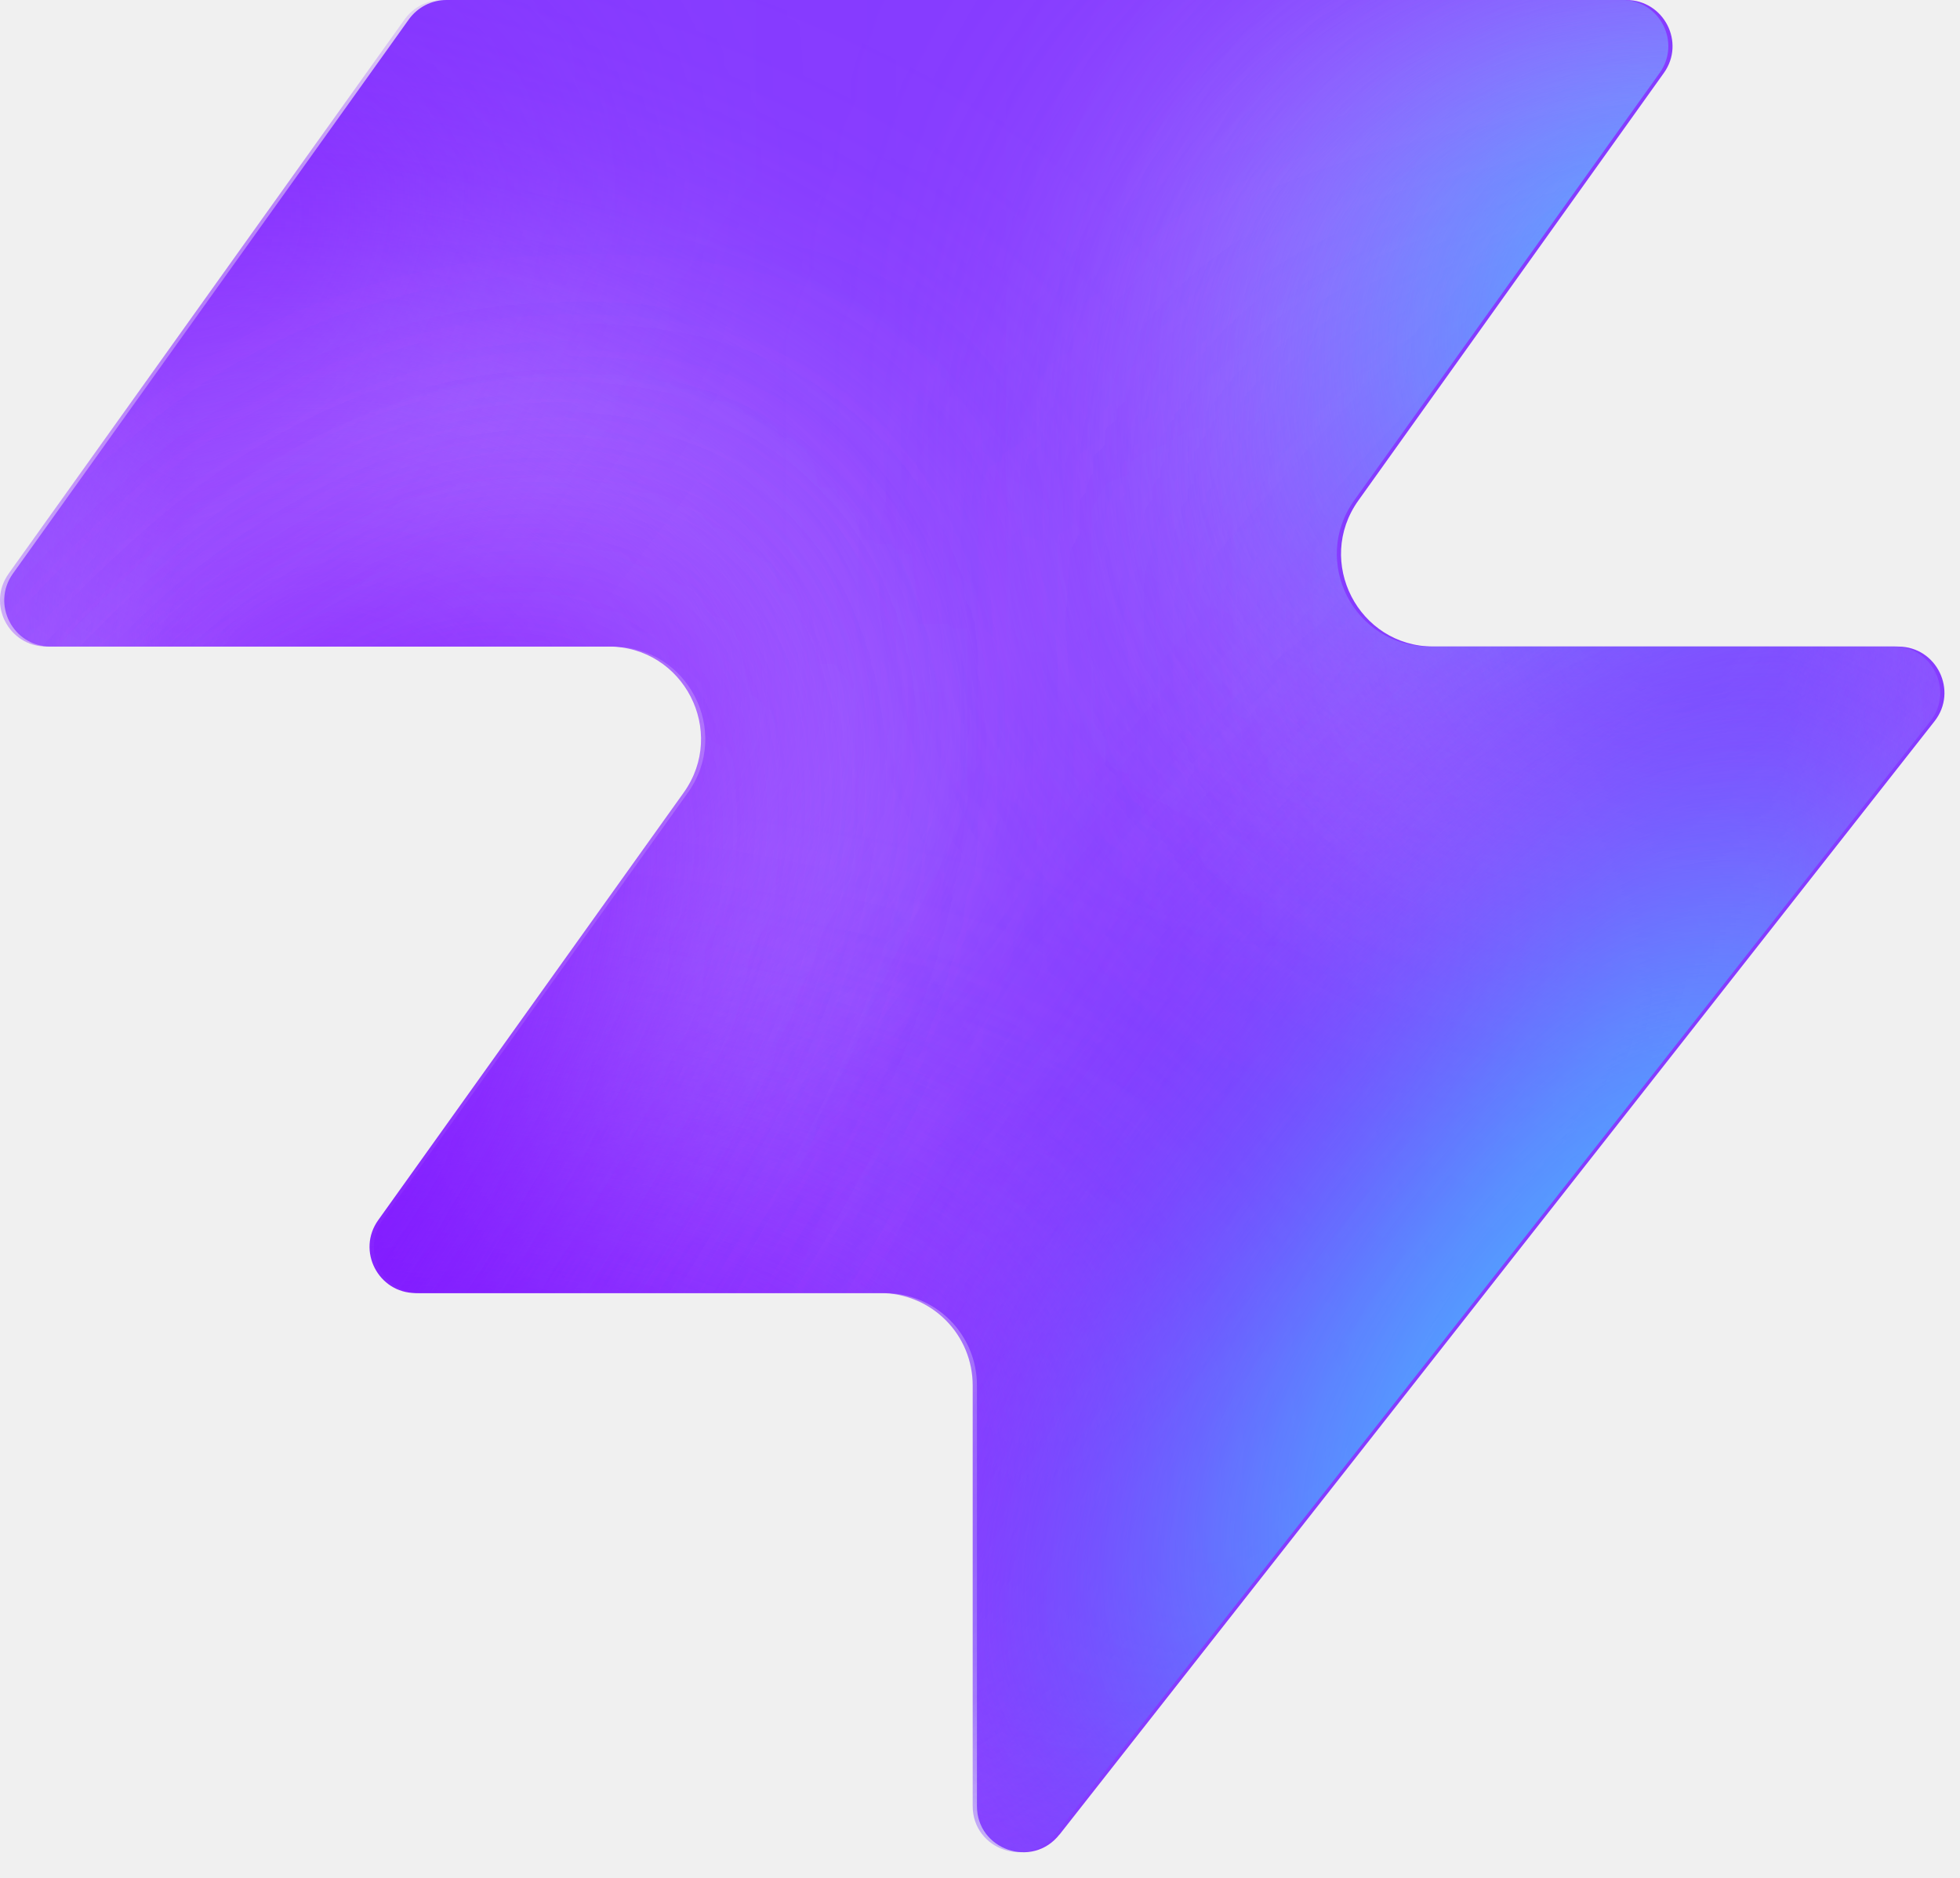
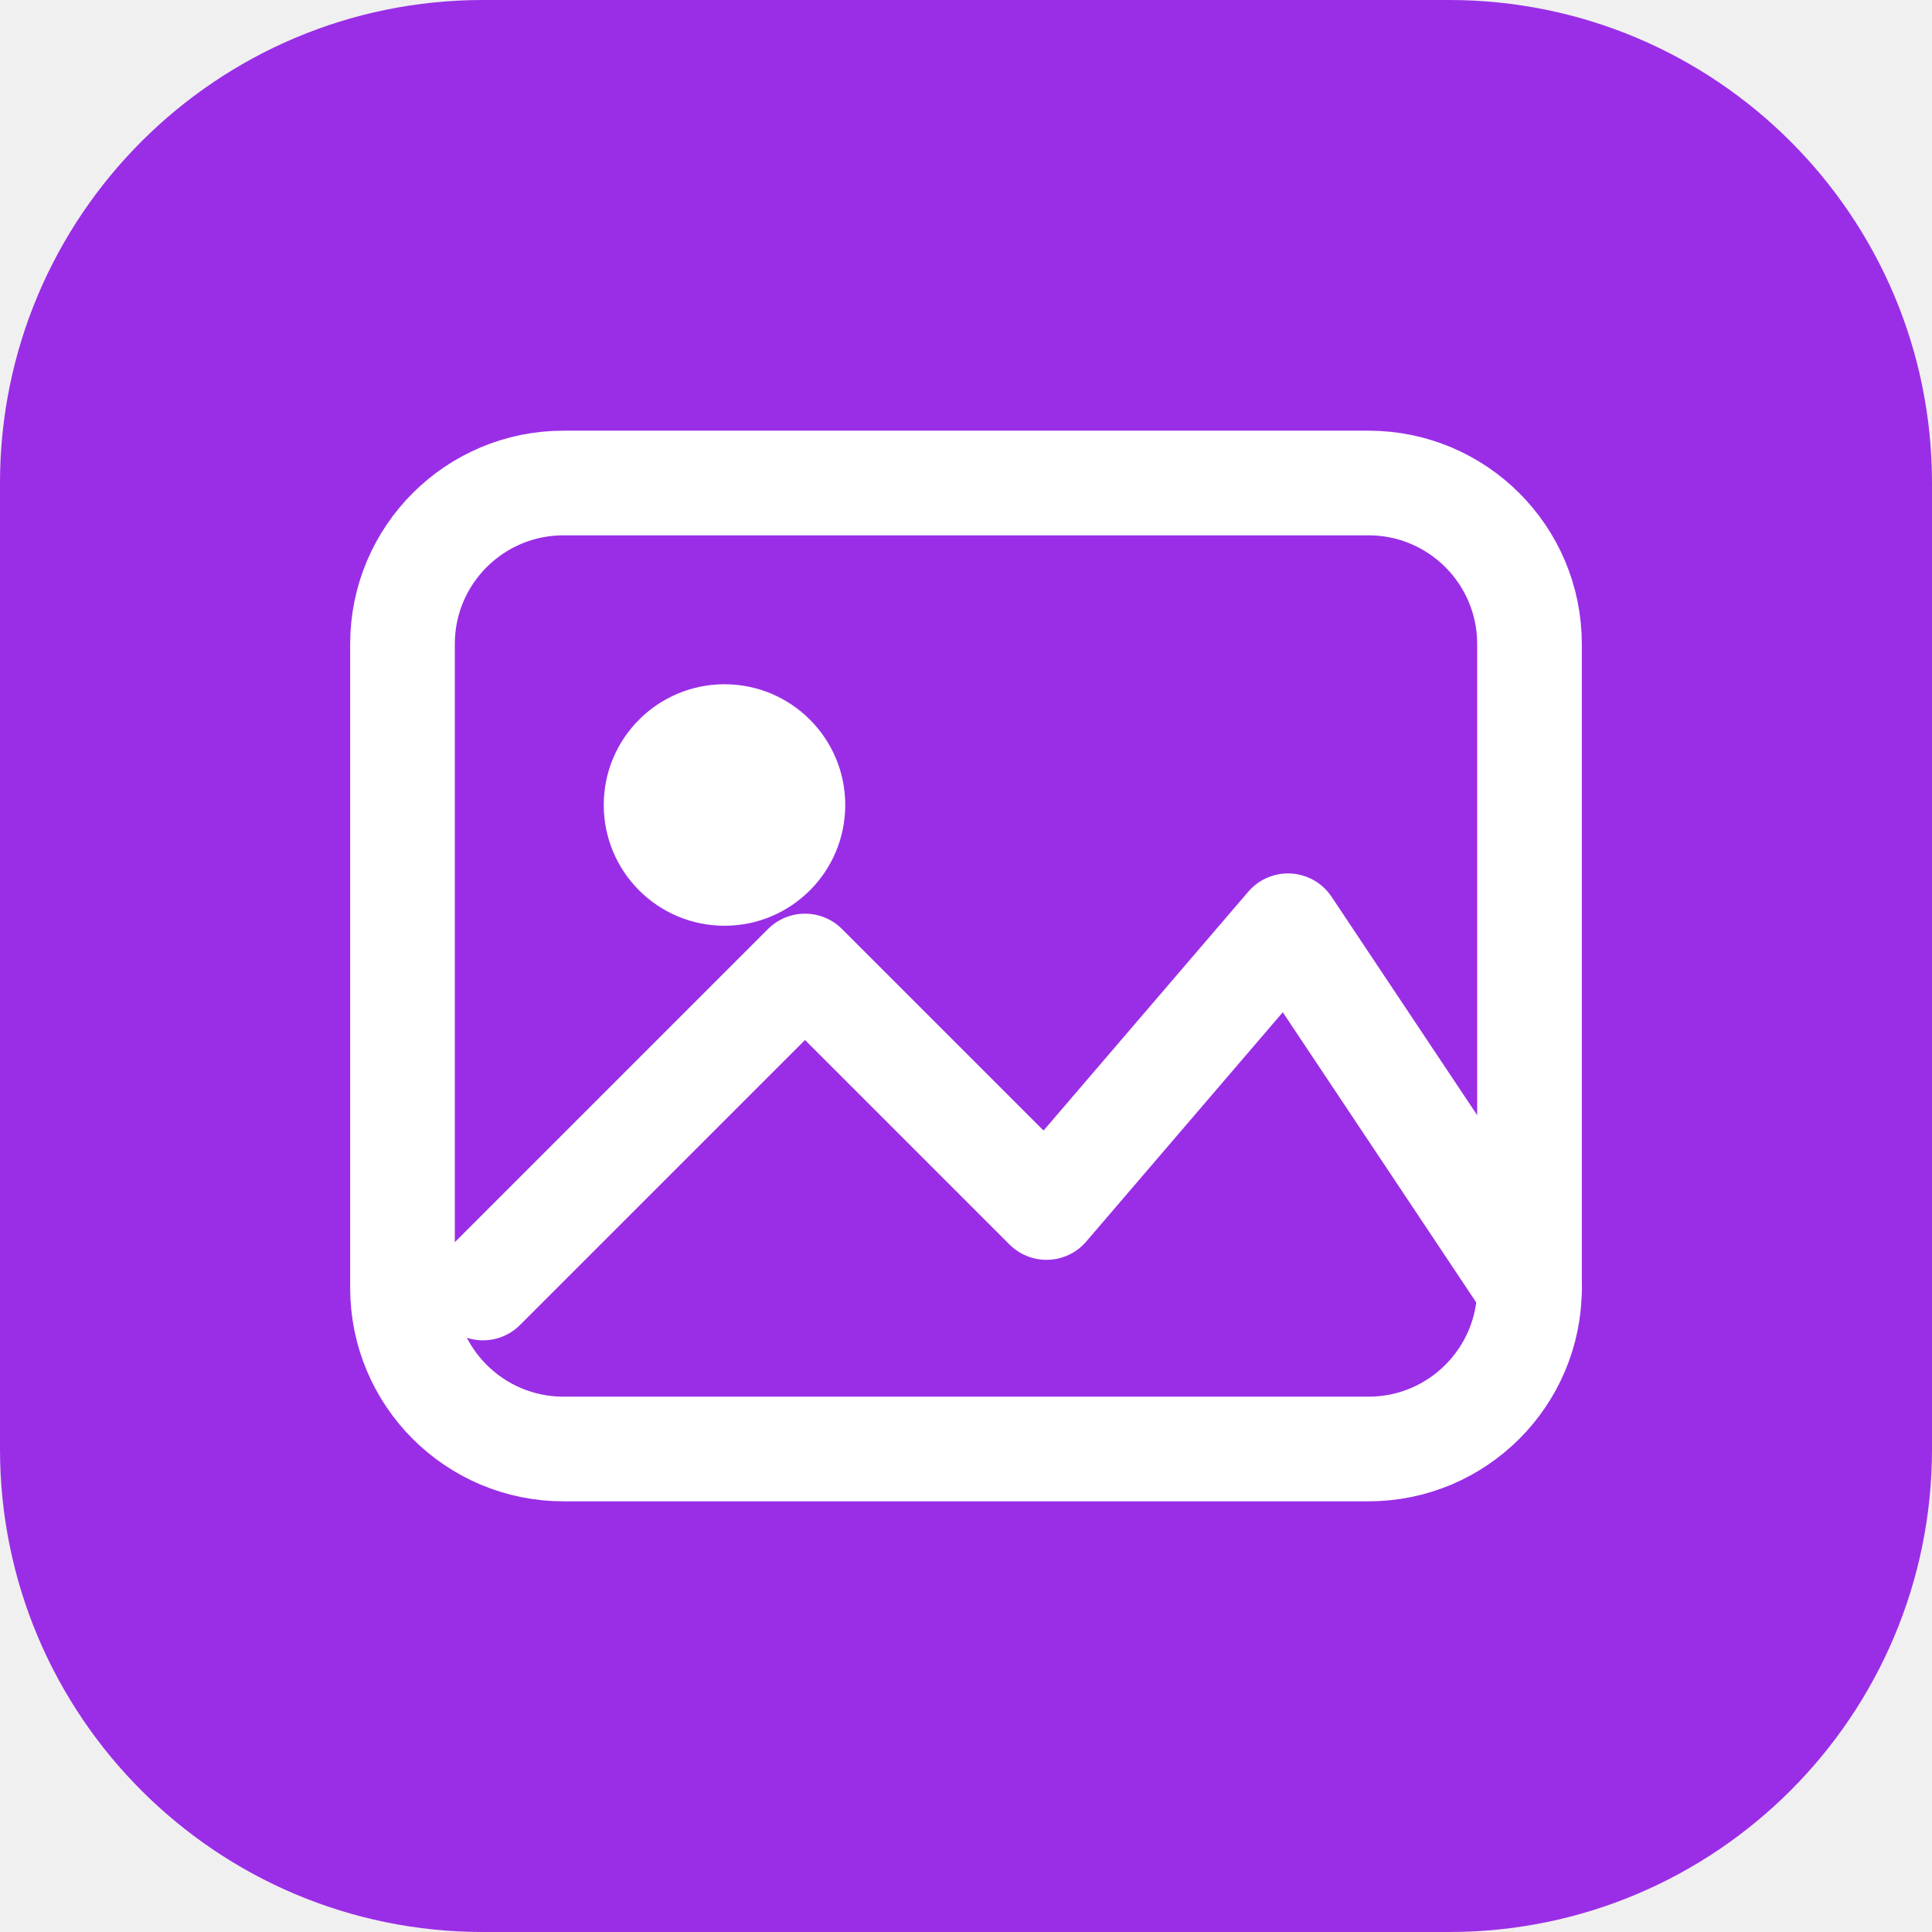
- <svg xmlns="http://www.w3.org/2000/svg" width="48" height="46" fill="none" viewBox="0 0 48 46">
-   <path fill="#863bff" d="M25.946 44.938c-.664.845-2.021.375-2.021-.698V33.937a2.26 2.26 0 0 0-2.262-2.262H10.287c-.92 0-1.456-1.04-.92-1.788l7.48-10.471c1.07-1.497 0-3.578-1.842-3.578H1.237c-.92 0-1.456-1.04-.92-1.788L10.013.474c.214-.297.556-.474.92-.474h28.894c.92 0 1.456 1.04.92 1.788l-7.48 10.471c-1.07 1.498 0 3.579 1.842 3.579h11.377c.943 0 1.473 1.088.89 1.83L25.947 44.94z" style="fill:#863bff;fill:color(display-p3 .525 .23 1);fill-opacity:1" />
-   <mask id="a" width="48" height="46" x="0" y="0" maskUnits="userSpaceOnUse" style="mask-type:alpha">
-     <path fill="#000" d="M25.842 44.938c-.664.844-2.021.375-2.021-.698V33.937a2.26 2.26 0 0 0-2.262-2.262H10.183c-.92 0-1.456-1.04-.92-1.788l7.48-10.471c1.07-1.498 0-3.579-1.842-3.579H1.133c-.92 0-1.456-1.04-.92-1.787L9.91.473c.214-.297.556-.474.92-.474h28.894c.92 0 1.456 1.04.92 1.788l-7.48 10.471c-1.07 1.498 0 3.578 1.842 3.578h11.377c.943 0 1.473 1.088.89 1.832L25.843 44.94z" style="fill:#000;fill-opacity:1" />
-   </mask>
-   <g mask="url(#a)">
-     <g filter="url(#b)">
-       <ellipse cx="5.508" cy="14.704" fill="#ede6ff" rx="5.508" ry="14.704" style="fill:#ede6ff;fill:color(display-p3 .927 .903 1);fill-opacity:1" transform="matrix(.00324 1 1 -.00324 -4.47 31.516)" />
-     </g>
-     <g filter="url(#c)">
-       <ellipse cx="10.399" cy="29.851" fill="#ede6ff" rx="10.399" ry="29.851" style="fill:#ede6ff;fill:color(display-p3 .927 .903 1);fill-opacity:1" transform="matrix(.00324 1 1 -.00324 -39.328 7.883)" />
-     </g>
-     <g filter="url(#d)">
-       <ellipse cx="5.508" cy="30.487" fill="#7e14ff" rx="5.508" ry="30.487" style="fill:#7e14ff;fill:color(display-p3 .492 .077 1);fill-opacity:1" transform="rotate(89.814 -25.913 -14.639)scale(1 -1)" />
-     </g>
-     <g filter="url(#e)">
-       <ellipse cx="5.508" cy="30.599" fill="#7e14ff" rx="5.508" ry="30.599" style="fill:#7e14ff;fill:color(display-p3 .492 .077 1);fill-opacity:1" transform="rotate(89.814 -32.644 -3.334)scale(1 -1)" />
-     </g>
-     <g filter="url(#f)">
-       <ellipse cx="5.508" cy="30.599" fill="#7e14ff" rx="5.508" ry="30.599" style="fill:#7e14ff;fill:color(display-p3 .492 .077 1);fill-opacity:1" transform="matrix(.00324 1 1 -.00324 -34.34 30.47)" />
-     </g>
-     <g filter="url(#g)">
-       <ellipse cx="14.072" cy="22.078" fill="#ede6ff" rx="14.072" ry="22.078" style="fill:#ede6ff;fill:color(display-p3 .927 .903 1);fill-opacity:1" transform="rotate(93.35 24.506 48.493)scale(-1 1)" />
-     </g>
-     <g filter="url(#h)">
-       <ellipse cx="3.47" cy="21.501" fill="#7e14ff" rx="3.47" ry="21.501" style="fill:#7e14ff;fill:color(display-p3 .492 .077 1);fill-opacity:1" transform="rotate(89.009 28.708 47.59)scale(-1 1)" />
-     </g>
-     <g filter="url(#i)">
-       <ellipse cx="3.47" cy="21.501" fill="#7e14ff" rx="3.47" ry="21.501" style="fill:#7e14ff;fill:color(display-p3 .492 .077 1);fill-opacity:1" transform="rotate(89.009 28.708 47.59)scale(-1 1)" />
-     </g>
-     <g filter="url(#j)">
-       <ellipse cx=".387" cy="8.972" fill="#7e14ff" rx="4.407" ry="29.108" style="fill:#7e14ff;fill:color(display-p3 .492 .077 1);fill-opacity:1" transform="rotate(39.51 .387 8.972)" />
-     </g>
-     <g filter="url(#k)">
-       <ellipse cx="47.523" cy="-6.092" fill="#7e14ff" rx="4.407" ry="29.108" style="fill:#7e14ff;fill:color(display-p3 .492 .077 1);fill-opacity:1" transform="rotate(37.892 47.523 -6.092)" />
-     </g>
-     <g filter="url(#l)">
-       <ellipse cx="41.412" cy="6.333" fill="#47bfff" rx="5.971" ry="9.665" style="fill:#47bfff;fill:color(display-p3 .28 .748 1);fill-opacity:1" transform="rotate(37.892 41.412 6.333)" />
-     </g>
-     <g filter="url(#m)">
-       <ellipse cx="-1.879" cy="38.332" fill="#7e14ff" rx="4.407" ry="29.108" style="fill:#7e14ff;fill:color(display-p3 .492 .077 1);fill-opacity:1" transform="rotate(37.892 -1.88 38.332)" />
-     </g>
-     <g filter="url(#n)">
-       <ellipse cx="-1.879" cy="38.332" fill="#7e14ff" rx="4.407" ry="29.108" style="fill:#7e14ff;fill:color(display-p3 .492 .077 1);fill-opacity:1" transform="rotate(37.892 -1.88 38.332)" />
-     </g>
-     <g filter="url(#o)">
-       <ellipse cx="35.651" cy="29.907" fill="#7e14ff" rx="4.407" ry="29.108" style="fill:#7e14ff;fill:color(display-p3 .492 .077 1);fill-opacity:1" transform="rotate(37.892 35.651 29.907)" />
-     </g>
-     <g filter="url(#p)">
-       <ellipse cx="38.418" cy="32.4" fill="#47bfff" rx="5.971" ry="15.297" style="fill:#47bfff;fill:color(display-p3 .28 .748 1);fill-opacity:1" transform="rotate(37.892 38.418 32.4)" />
-     </g>
-   </g>
-   <defs>
-     <filter id="b" width="60.045" height="41.654" x="-19.77" y="16.149" color-interpolation-filters="sRGB" filterUnits="userSpaceOnUse">
-       <feFlood flood-opacity="0" result="BackgroundImageFix" />
-       <feBlend in="SourceGraphic" in2="BackgroundImageFix" result="shape" />
-       <feGaussianBlur result="effect1_foregroundBlur_2002_17158" stdDeviation="7.659" />
-     </filter>
-     <filter id="c" width="90.34" height="51.437" x="-54.613" y="-7.533" color-interpolation-filters="sRGB" filterUnits="userSpaceOnUse">
-       <feFlood flood-opacity="0" result="BackgroundImageFix" />
-       <feBlend in="SourceGraphic" in2="BackgroundImageFix" result="shape" />
-       <feGaussianBlur result="effect1_foregroundBlur_2002_17158" stdDeviation="7.659" />
-     </filter>
-     <filter id="d" width="79.355" height="29.4" x="-49.64" y="2.03" color-interpolation-filters="sRGB" filterUnits="userSpaceOnUse">
-       <feFlood flood-opacity="0" result="BackgroundImageFix" />
-       <feBlend in="SourceGraphic" in2="BackgroundImageFix" result="shape" />
-       <feGaussianBlur result="effect1_foregroundBlur_2002_17158" stdDeviation="4.596" />
-     </filter>
-     <filter id="e" width="79.579" height="29.4" x="-45.045" y="20.029" color-interpolation-filters="sRGB" filterUnits="userSpaceOnUse">
-       <feFlood flood-opacity="0" result="BackgroundImageFix" />
-       <feBlend in="SourceGraphic" in2="BackgroundImageFix" result="shape" />
-       <feGaussianBlur result="effect1_foregroundBlur_2002_17158" stdDeviation="4.596" />
-     </filter>
-     <filter id="f" width="79.579" height="29.4" x="-43.513" y="21.178" color-interpolation-filters="sRGB" filterUnits="userSpaceOnUse">
-       <feFlood flood-opacity="0" result="BackgroundImageFix" />
-       <feBlend in="SourceGraphic" in2="BackgroundImageFix" result="shape" />
-       <feGaussianBlur result="effect1_foregroundBlur_2002_17158" stdDeviation="4.596" />
-     </filter>
-     <filter id="g" width="74.749" height="58.852" x="15.756" y="-17.901" color-interpolation-filters="sRGB" filterUnits="userSpaceOnUse">
-       <feFlood flood-opacity="0" result="BackgroundImageFix" />
-       <feBlend in="SourceGraphic" in2="BackgroundImageFix" result="shape" />
-       <feGaussianBlur result="effect1_foregroundBlur_2002_17158" stdDeviation="7.659" />
-     </filter>
-     <filter id="h" width="61.377" height="25.362" x="23.548" y="2.284" color-interpolation-filters="sRGB" filterUnits="userSpaceOnUse">
-       <feFlood flood-opacity="0" result="BackgroundImageFix" />
-       <feBlend in="SourceGraphic" in2="BackgroundImageFix" result="shape" />
-       <feGaussianBlur result="effect1_foregroundBlur_2002_17158" stdDeviation="4.596" />
-     </filter>
-     <filter id="i" width="61.377" height="25.362" x="23.548" y="2.284" color-interpolation-filters="sRGB" filterUnits="userSpaceOnUse">
-       <feFlood flood-opacity="0" result="BackgroundImageFix" />
-       <feBlend in="SourceGraphic" in2="BackgroundImageFix" result="shape" />
-       <feGaussianBlur result="effect1_foregroundBlur_2002_17158" stdDeviation="4.596" />
-     </filter>
-     <filter id="j" width="56.045" height="63.649" x="-27.636" y="-22.853" color-interpolation-filters="sRGB" filterUnits="userSpaceOnUse">
-       <feFlood flood-opacity="0" result="BackgroundImageFix" />
-       <feBlend in="SourceGraphic" in2="BackgroundImageFix" result="shape" />
-       <feGaussianBlur result="effect1_foregroundBlur_2002_17158" stdDeviation="4.596" />
-     </filter>
-     <filter id="k" width="54.814" height="64.646" x="20.116" y="-38.415" color-interpolation-filters="sRGB" filterUnits="userSpaceOnUse">
-       <feFlood flood-opacity="0" result="BackgroundImageFix" />
-       <feBlend in="SourceGraphic" in2="BackgroundImageFix" result="shape" />
-       <feGaussianBlur result="effect1_foregroundBlur_2002_17158" stdDeviation="4.596" />
-     </filter>
-     <filter id="l" width="33.541" height="35.313" x="24.641" y="-11.323" color-interpolation-filters="sRGB" filterUnits="userSpaceOnUse">
-       <feFlood flood-opacity="0" result="BackgroundImageFix" />
-       <feBlend in="SourceGraphic" in2="BackgroundImageFix" result="shape" />
-       <feGaussianBlur result="effect1_foregroundBlur_2002_17158" stdDeviation="4.596" />
-     </filter>
-     <filter id="m" width="54.814" height="64.646" x="-29.286" y="6.009" color-interpolation-filters="sRGB" filterUnits="userSpaceOnUse">
-       <feFlood flood-opacity="0" result="BackgroundImageFix" />
-       <feBlend in="SourceGraphic" in2="BackgroundImageFix" result="shape" />
-       <feGaussianBlur result="effect1_foregroundBlur_2002_17158" stdDeviation="4.596" />
-     </filter>
-     <filter id="n" width="54.814" height="64.646" x="-29.286" y="6.009" color-interpolation-filters="sRGB" filterUnits="userSpaceOnUse">
-       <feFlood flood-opacity="0" result="BackgroundImageFix" />
-       <feBlend in="SourceGraphic" in2="BackgroundImageFix" result="shape" />
-       <feGaussianBlur result="effect1_foregroundBlur_2002_17158" stdDeviation="4.596" />
-     </filter>
-     <filter id="o" width="54.814" height="64.646" x="8.244" y="-2.416" color-interpolation-filters="sRGB" filterUnits="userSpaceOnUse">
-       <feFlood flood-opacity="0" result="BackgroundImageFix" />
-       <feBlend in="SourceGraphic" in2="BackgroundImageFix" result="shape" />
-       <feGaussianBlur result="effect1_foregroundBlur_2002_17158" stdDeviation="4.596" />
-     </filter>
-     <filter id="p" width="39.409" height="43.623" x="18.713" y="10.588" color-interpolation-filters="sRGB" filterUnits="userSpaceOnUse">
-       <feFlood flood-opacity="0" result="BackgroundImageFix" />
-       <feBlend in="SourceGraphic" in2="BackgroundImageFix" result="shape" />
-       <feGaussianBlur result="effect1_foregroundBlur_2002_17158" stdDeviation="4.596" />
-     </filter>
-   </defs>
+ <svg xmlns="http://www.w3.org/2000/svg" viewBox="0 0 48 48">
+   <rect width="48" height="48" rx="12" fill="#9a2ee6" />
+   <rect x="10" y="12" width="28" height="24" rx="4" fill="none" stroke="#fff" stroke-width="2.6" />
+   <circle cx="18" cy="20" r="3" fill="#fff" />
+   <path d="M12 32l8-8 6 6 6-7 6 9" fill="none" stroke="#fff" stroke-width="2.6" stroke-linecap="round" stroke-linejoin="round" />
</svg>
